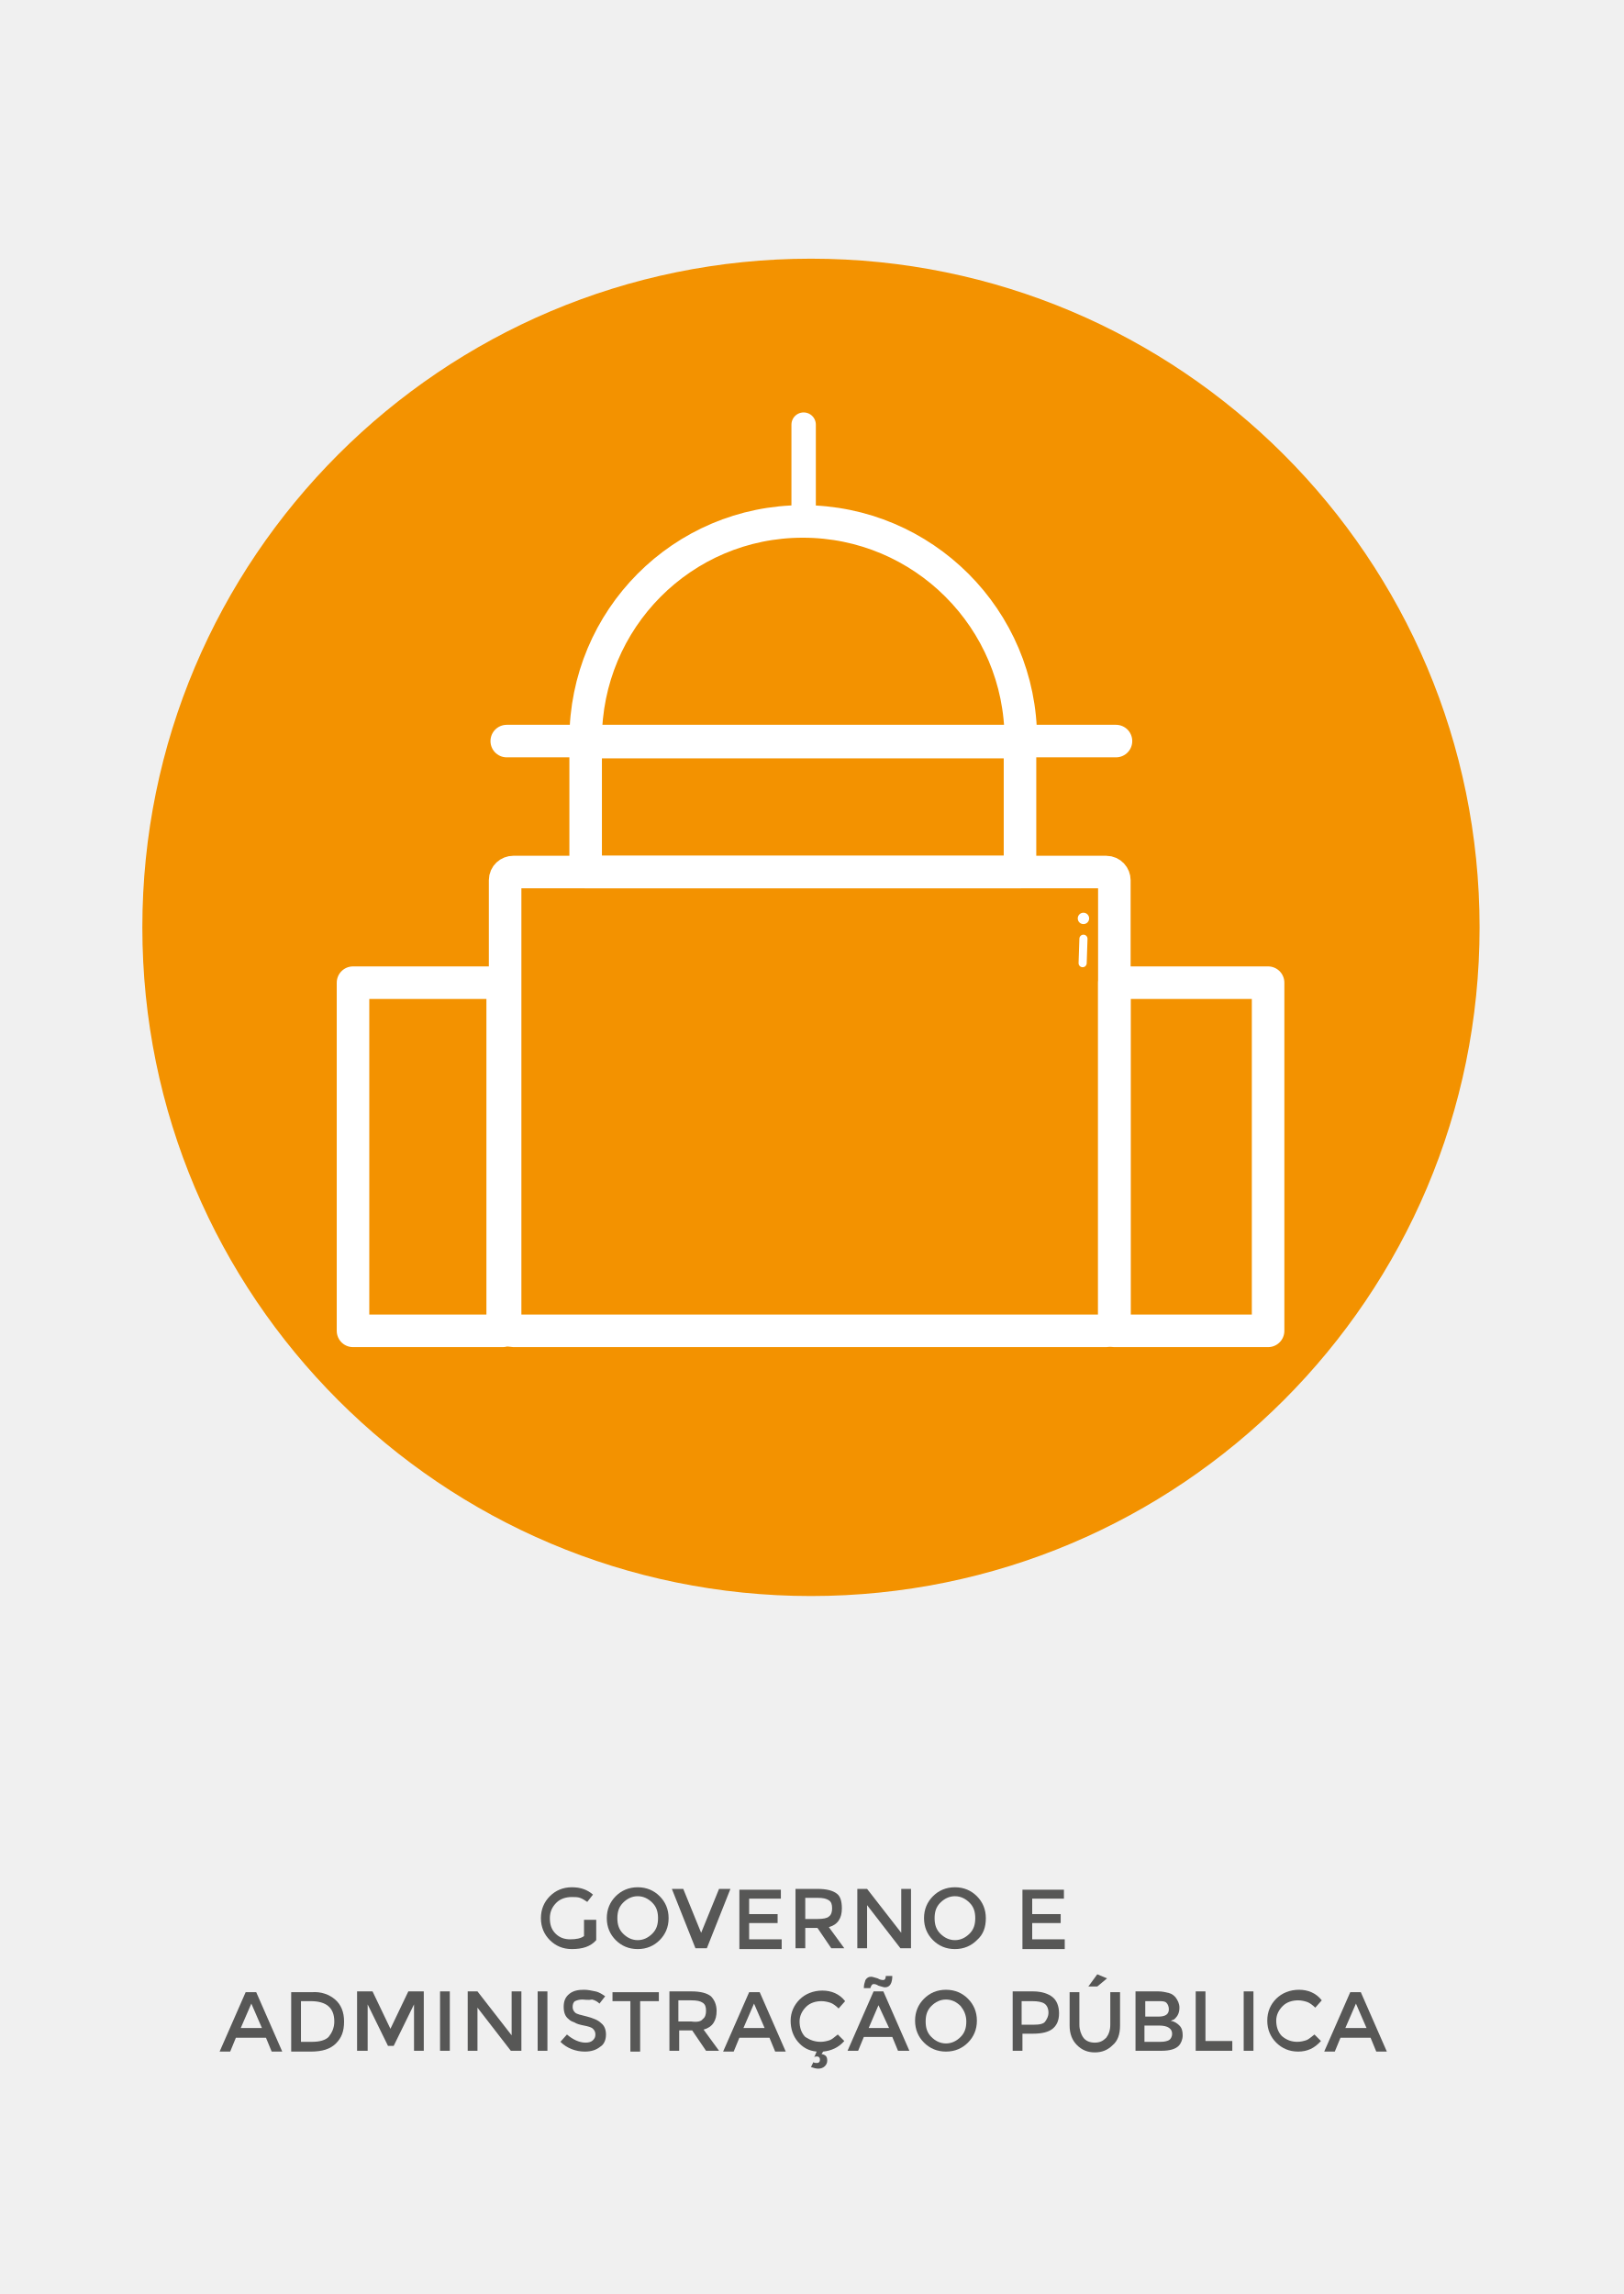
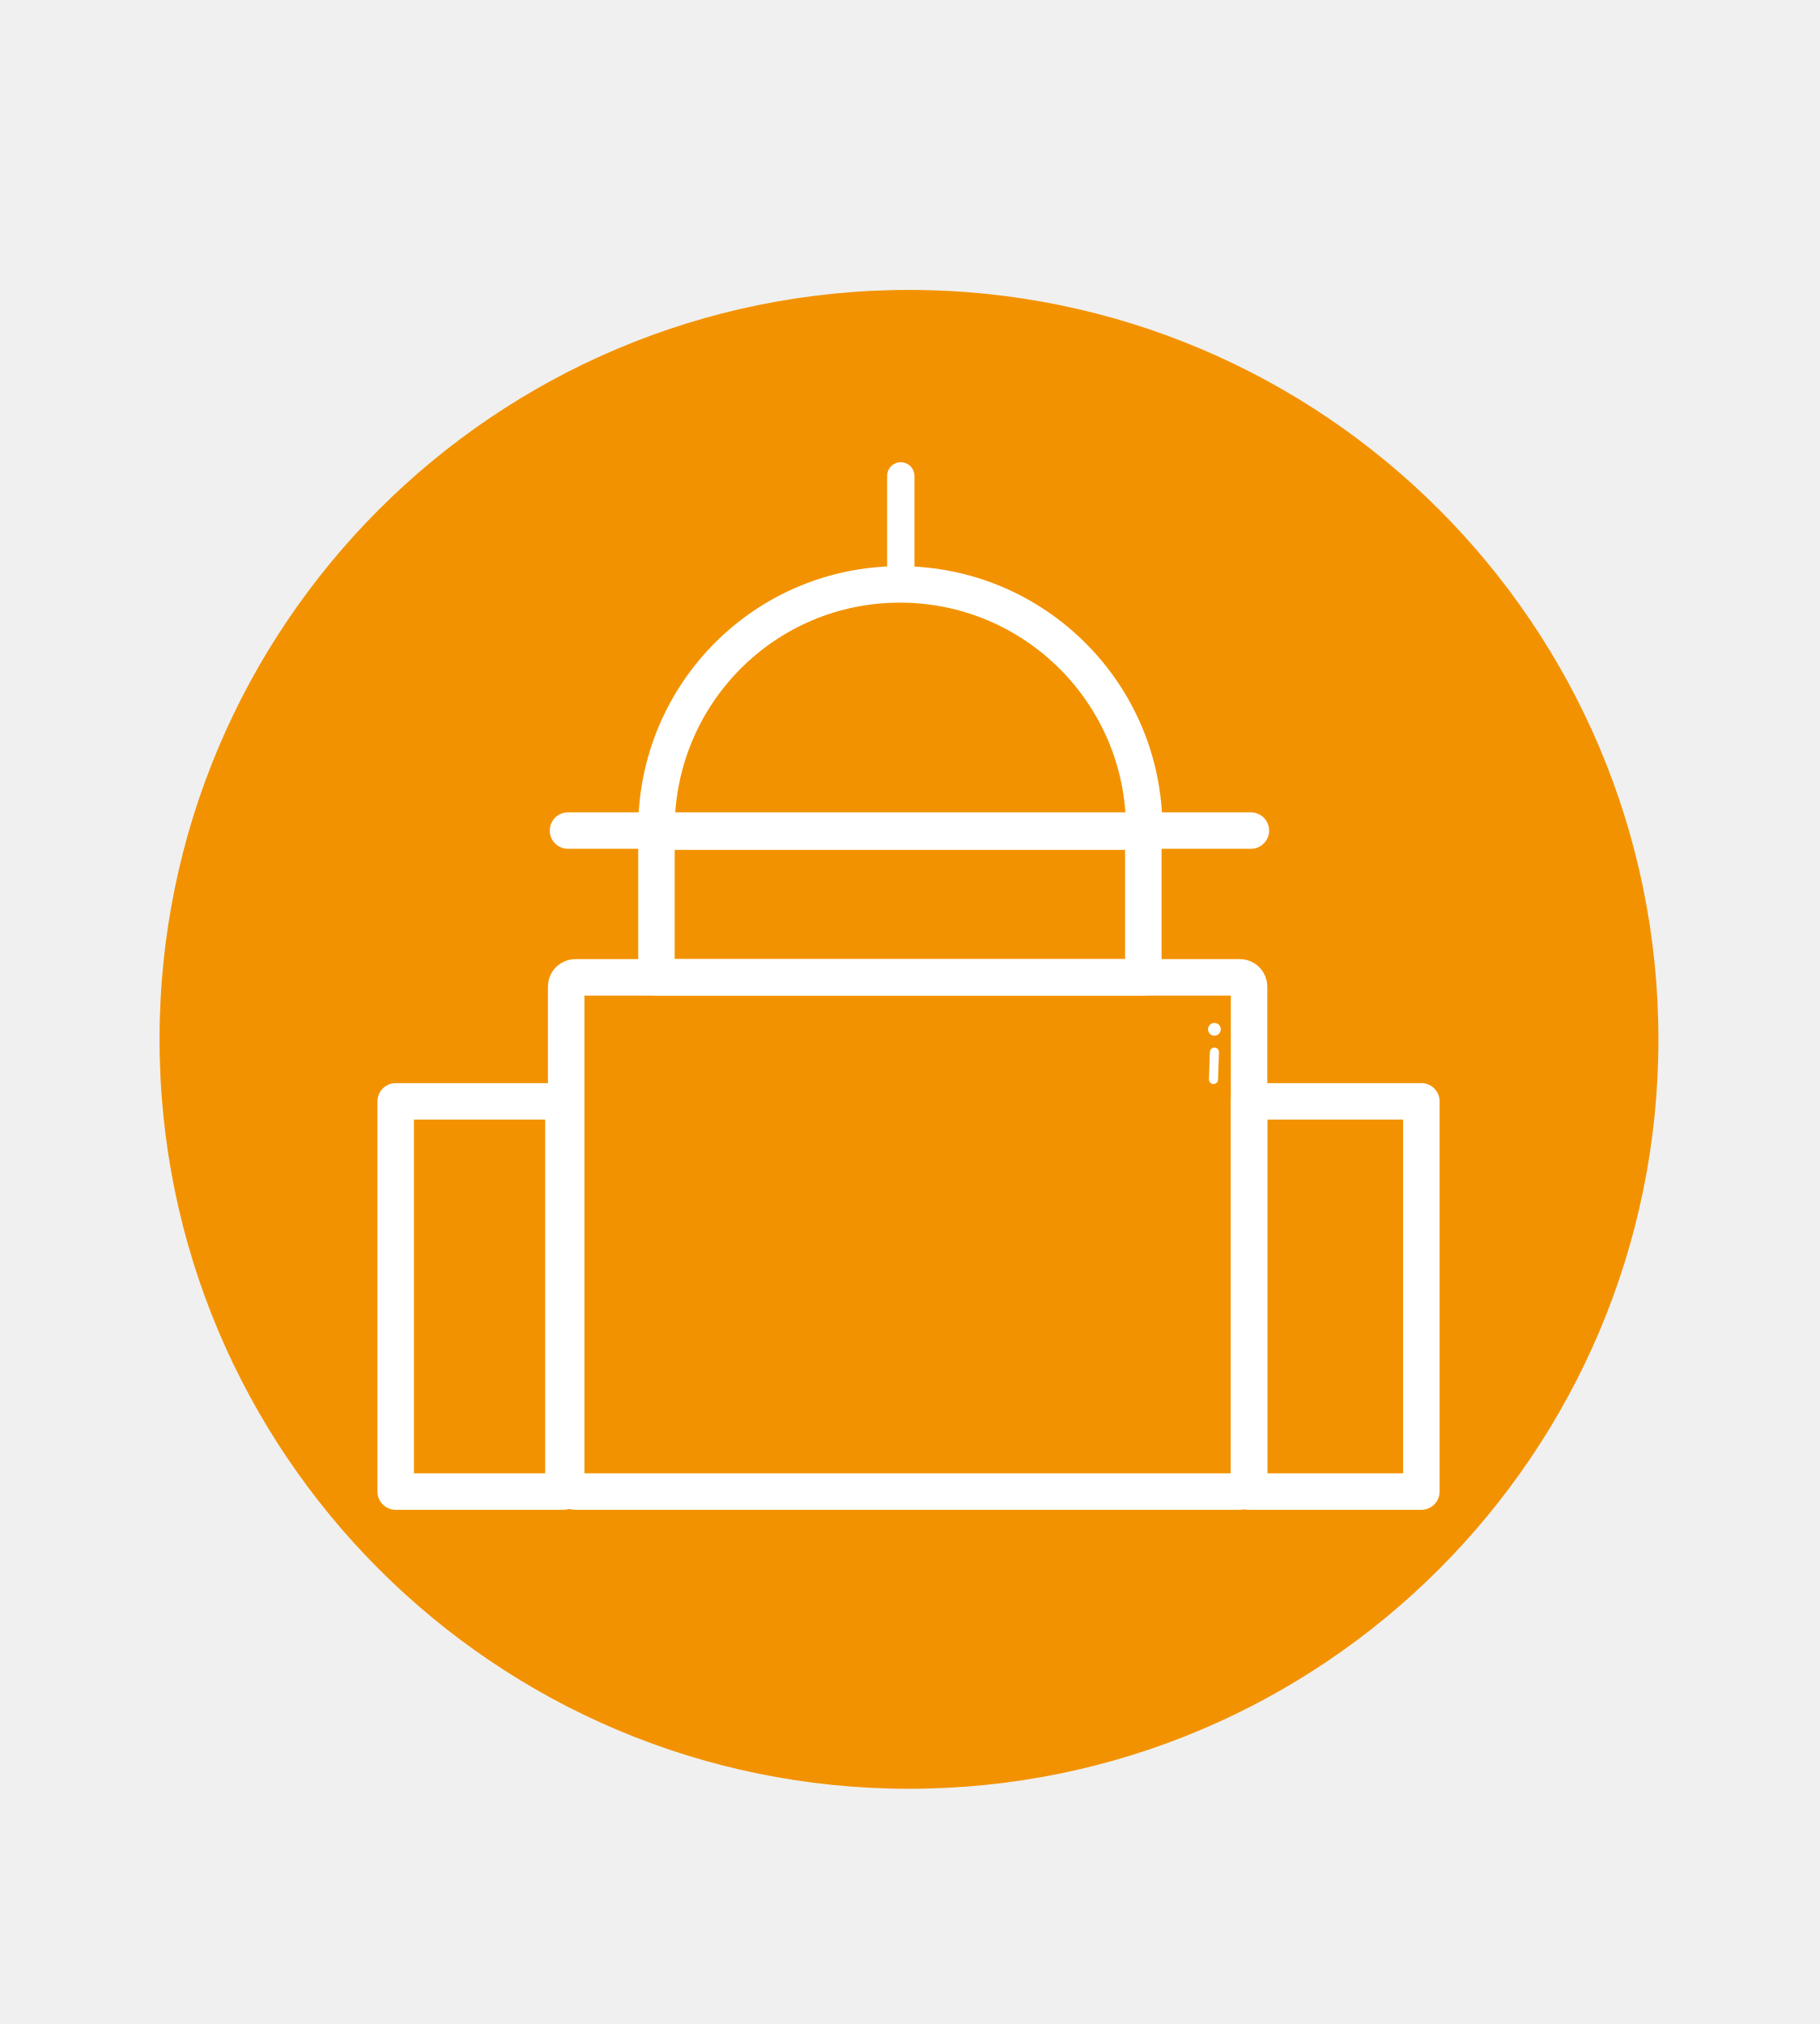
- <svg xmlns="http://www.w3.org/2000/svg" version="1.1" id="Camada_1" x="0px" y="0px" viewBox="0 0 199.6 282" style="enable-background:new 0 0 199.6 282;" xml:space="preserve">
+ <svg xmlns="http://www.w3.org/2000/svg" version="1.1" id="Camada_1" x="0px" y="0px" viewBox="0 0 199.6 222" style="enable-background:new 0 0 199.6 222;" xml:space="preserve">
  <style type="text/css">
	.st0{fill:#575756;}
	.st1{fill:#F39200;}
	.st2{fill:none;stroke:#FFFFFF;stroke-width:4;stroke-linecap:round;stroke-linejoin:round;stroke-miterlimit:10;}
	.st3{fill:none;stroke:#FFFFFF;stroke-width:3;stroke-linecap:round;stroke-linejoin:round;stroke-miterlimit:10;}
	.st4{fill:#FFFFFF;}
	.st5{fill:none;stroke:#FFFFFF;stroke-linecap:round;stroke-linejoin:round;stroke-miterlimit:10;}
</style>
-   <g>
-     <path class="st0" d="M72.1,236h1.2v2.5c-0.7,0.8-1.7,1.1-3,1.1c-1.1,0-2-0.4-2.7-1.1c-0.7-0.7-1.1-1.6-1.1-2.7c0-1.1,0.4-2,1.1-2.7   s1.6-1.1,2.7-1.1s1.9,0.3,2.6,0.9l-0.7,0.9c-0.3-0.2-0.6-0.4-0.9-0.5c-0.3-0.1-0.6-0.1-1-0.1c-0.7,0-1.4,0.2-1.9,0.7   c-0.5,0.5-0.8,1.1-0.8,1.9s0.2,1.4,0.7,1.9c0.5,0.5,1.1,0.7,1.8,0.7c0.7,0,1.3-0.1,1.7-0.4V236z" />
-     <path class="st0" d="M81.1,238.5c-0.7,0.7-1.6,1.1-2.7,1.1c-1.1,0-2-0.4-2.7-1.1c-0.7-0.7-1.1-1.6-1.1-2.7s0.4-2,1.1-2.7   c0.7-0.7,1.6-1.1,2.7-1.1c1.1,0,2,0.4,2.7,1.1c0.7,0.7,1.1,1.6,1.1,2.7S81.8,237.8,81.1,238.5z M80.2,233.9   c-0.5-0.5-1.1-0.8-1.8-0.8c-0.7,0-1.3,0.3-1.8,0.8s-0.7,1.1-0.7,1.9s0.2,1.4,0.7,1.9s1.1,0.8,1.8,0.8c0.7,0,1.3-0.3,1.8-0.8   s0.7-1.1,0.7-1.9S80.7,234.4,80.2,233.9z" />
-     <path class="st0" d="M86.9,239.5h-1.4l-2.9-7.3H84l2.2,5.4l2.2-5.4h1.4L86.9,239.5z" />
-     <path class="st0" d="M96,232.2v1.2h-3.9v1.9h3.5v1.1h-3.5v2h4v1.2h-5.2v-7.3H96z" />
-     <path class="st0" d="M103.5,234.6c0,1.2-0.5,2-1.6,2.3l1.9,2.6h-1.6l-1.7-2.5H99v2.5h-1.2v-7.3h2.7c1.1,0,1.9,0.2,2.4,0.6   C103.3,233.1,103.5,233.7,103.5,234.6z M101.9,235.6c0.3-0.2,0.4-0.6,0.4-1c0-0.5-0.1-0.8-0.4-1c-0.3-0.2-0.7-0.3-1.4-0.3H99v2.6   h1.5C101.2,235.9,101.7,235.8,101.9,235.6z" />
-     <path class="st0" d="M110.8,232.2h1.2v7.3h-1.3l-4.1-5.3v5.3h-1.2v-7.3h1.2l4.2,5.4V232.2z" />
-     <path class="st0" d="M120.1,238.5c-0.7,0.7-1.6,1.1-2.7,1.1c-1.1,0-2-0.4-2.7-1.1c-0.7-0.7-1.1-1.6-1.1-2.7s0.4-2,1.1-2.7   c0.7-0.7,1.6-1.1,2.7-1.1c1.1,0,2,0.4,2.7,1.1c0.7,0.7,1.1,1.6,1.1,2.7S120.9,237.8,120.1,238.5z M119.2,233.9   c-0.5-0.5-1.1-0.8-1.8-0.8c-0.7,0-1.3,0.3-1.8,0.8s-0.7,1.1-0.7,1.9s0.2,1.4,0.7,1.9s1.1,0.8,1.8,0.8c0.7,0,1.3-0.3,1.8-0.8   s0.7-1.1,0.7-1.9S119.7,234.4,119.2,233.9z" />
-     <path class="st0" d="M130.8,232.2v1.2h-3.9v1.9h3.5v1.1h-3.5v2h4v1.2h-5.2v-7.3H130.8z" />
-     <path class="st0" d="M29,250.5l-0.7,1.7H27l3.2-7.3h1.3l3.2,7.3h-1.3l-0.7-1.7H29z M32.2,249.3l-1.3-3l-1.3,3H32.2z" />
-     <path class="st0" d="M41.2,245.8c0.7,0.6,1.1,1.5,1.1,2.7s-0.3,2-1,2.7c-0.7,0.7-1.7,1-3.1,1h-2.4v-7.3h2.5   C39.5,244.8,40.5,245.2,41.2,245.8z M41.1,248.5c0-1.7-1-2.5-2.9-2.5H37v5h1.4c0.9,0,1.6-0.2,2-0.6   C40.8,249.9,41.1,249.3,41.1,248.5z" />
-     <path class="st0" d="M45.1,252.1h-1.2v-7.3h1.9l2.2,4.6l2.2-4.6h1.9v7.3h-1.2v-5.7l-2.5,5.1h-0.7l-2.5-5.1V252.1z" />
-     <path class="st0" d="M54.1,244.8h1.2v7.3h-1.2V244.8z" />
-     <path class="st0" d="M62.9,244.8h1.2v7.3h-1.3l-4.1-5.3v5.3h-1.2v-7.3h1.2l4.2,5.4V244.8z" />
-     <path class="st0" d="M66.1,244.8h1.2v7.3h-1.2V244.8z" />
-     <path class="st0" d="M71.6,245.8c-0.4,0-0.7,0.1-0.9,0.2s-0.3,0.4-0.3,0.7c0,0.3,0.1,0.5,0.3,0.7c0.2,0.2,0.7,0.3,1.5,0.5   c0.7,0.2,1.3,0.4,1.7,0.8c0.4,0.3,0.6,0.8,0.6,1.4s-0.2,1.2-0.7,1.5c-0.5,0.4-1.1,0.6-1.9,0.6c-1.1,0-2.2-0.4-3-1.2l0.8-0.9   c0.7,0.6,1.5,1,2.3,1c0.4,0,0.7-0.1,0.9-0.3c0.2-0.2,0.3-0.4,0.3-0.7c0-0.3-0.1-0.5-0.3-0.7c-0.2-0.2-0.6-0.3-1.1-0.4   c-0.5-0.1-0.9-0.2-1.2-0.4c-0.3-0.1-0.5-0.2-0.7-0.4c-0.4-0.3-0.6-0.8-0.6-1.5s0.2-1.2,0.7-1.6c0.5-0.4,1.1-0.5,1.8-0.5   c0.5,0,0.9,0.1,1.4,0.2s0.9,0.4,1.2,0.6l-0.7,0.9c-0.2-0.2-0.5-0.4-0.9-0.5C72.3,245.9,71.9,245.8,71.6,245.8z" />
-     <path class="st0" d="M78.7,246v6.2h-1.2V246h-2.2v-1.1h5.7v1.1H78.7z" />
-     <path class="st0" d="M88.1,247.2c0,1.2-0.5,2-1.6,2.3l1.9,2.6h-1.6l-1.7-2.5h-1.6v2.5h-1.2v-7.3h2.7c1.1,0,1.9,0.2,2.4,0.6   C87.8,245.8,88.1,246.4,88.1,247.2z M86.4,248.2c0.3-0.2,0.4-0.6,0.4-1c0-0.5-0.1-0.8-0.4-1c-0.3-0.2-0.7-0.3-1.4-0.3h-1.6v2.6H85   C85.7,248.6,86.2,248.5,86.4,248.2z" />
-     <path class="st0" d="M90.9,250.5l-0.7,1.7h-1.3l3.2-7.3h1.3l3.2,7.3h-1.3l-0.7-1.7H90.9z M94,249.3l-1.3-3l-1.3,3H94z" />
-     <path class="st0" d="M100.9,251c0.4,0,0.8-0.1,1.1-0.2c0.3-0.1,0.6-0.4,1-0.7l0.8,0.8c-0.7,0.8-1.6,1.2-2.6,1.3l-0.2,0.3   c0.5,0.1,0.7,0.3,0.7,0.8c0,0.3-0.1,0.5-0.3,0.7c-0.2,0.2-0.5,0.3-0.8,0.3s-0.6-0.1-0.9-0.2l0.3-0.6c0.1,0.1,0.3,0.1,0.4,0.1   s0.2,0,0.3-0.1c0.1-0.1,0.1-0.2,0.1-0.3s0-0.2-0.1-0.3c-0.1-0.1-0.2-0.1-0.3-0.1c-0.1,0-0.2,0-0.3,0.1l0.3-0.7   c-1-0.1-1.7-0.5-2.3-1.2c-0.6-0.7-0.9-1.6-0.9-2.6s0.4-1.9,1.1-2.6s1.7-1.1,2.8-1.1s2.1,0.4,2.8,1.3l-0.8,0.9   c-0.3-0.3-0.7-0.6-1-0.7c-0.3-0.1-0.7-0.2-1.1-0.2c-0.7,0-1.4,0.2-1.9,0.7c-0.5,0.5-0.8,1.1-0.8,1.8c0,0.7,0.2,1.4,0.7,1.9   C99.6,250.8,100.2,251,100.9,251z" />
-     <path class="st0" d="M108.6,244.8l3.2,7.3h-1.4l-0.7-1.7h-3.5l-0.7,1.7h-1.3l3.2-7.3H108.6z M108.8,244.3c-0.2,0-0.4-0.1-0.8-0.2   c-0.3-0.2-0.5-0.2-0.6-0.2c-0.2,0-0.3,0.2-0.4,0.5h-0.8c0-0.4,0.1-0.7,0.2-1c0.2-0.3,0.4-0.4,0.7-0.4c0.2,0,0.4,0.1,0.8,0.2   c0.3,0.2,0.6,0.2,0.7,0.2c0.2,0,0.3-0.2,0.3-0.5h0.8C109.7,243.8,109.4,244.3,108.8,244.3z M109.3,249.3l-1.3-2.8l-1.2,2.8H109.3z" />
-     <path class="st0" d="M119,251.1c-0.7,0.7-1.6,1.1-2.7,1.1c-1.1,0-2-0.4-2.7-1.1c-0.7-0.7-1.1-1.6-1.1-2.7s0.4-2,1.1-2.7   c0.7-0.7,1.6-1.1,2.7-1.1c1.1,0,2,0.4,2.7,1.1c0.7,0.7,1.1,1.6,1.1,2.7S119.7,250.4,119,251.1z M118.1,246.6   c-0.5-0.5-1.1-0.8-1.8-0.8c-0.7,0-1.3,0.3-1.8,0.8s-0.7,1.1-0.7,1.9s0.2,1.4,0.7,1.9s1.1,0.8,1.8,0.8c0.7,0,1.3-0.3,1.8-0.8   s0.7-1.1,0.7-1.9S118.5,247.1,118.1,246.6z" />
-     <path class="st0" d="M129.4,245.5c0.5,0.4,0.8,1.1,0.8,2c0,0.9-0.3,1.5-0.8,1.9c-0.5,0.4-1.3,0.6-2.4,0.6h-1.3v2.1h-1.2v-7.3h2.5   C128.1,244.8,128.9,245.1,129.4,245.5z M128.5,248.5c0.2-0.3,0.4-0.6,0.4-1.1c0-0.5-0.2-0.9-0.5-1.1c-0.3-0.2-0.8-0.3-1.5-0.3h-1.3   v2.9h1.4C127.8,248.9,128.3,248.8,128.5,248.5z" />
-     <path class="st0" d="M133.2,250.5c0.3,0.4,0.8,0.6,1.4,0.6s1-0.2,1.4-0.6c0.3-0.4,0.5-0.9,0.5-1.6v-4h1.2v4.1   c0,1.1-0.3,1.9-0.9,2.4c-0.6,0.6-1.3,0.9-2.2,0.9s-1.6-0.3-2.2-0.9c-0.6-0.6-0.9-1.4-0.9-2.4v-4.1h1.2v4   C132.7,249.5,132.9,250.1,133.2,250.5z M134.9,244.2h-1.1l1.1-1.5l1.2,0.5L134.9,244.2z" />
-     <path class="st0" d="M142.8,252.1h-3.2v-7.3h2.8c0.5,0,0.9,0.1,1.3,0.2c0.4,0.1,0.6,0.3,0.8,0.5c0.3,0.4,0.5,0.8,0.5,1.3   c0,0.6-0.2,1-0.5,1.3c-0.1,0.1-0.2,0.2-0.3,0.2s-0.1,0.1-0.3,0.1c0.5,0.1,0.8,0.3,1.1,0.6s0.4,0.7,0.4,1.2c0,0.5-0.2,1-0.5,1.3   C144.5,251.9,143.8,252.1,142.8,252.1z M140.8,247.9h1.6c0.9,0,1.3-0.3,1.3-0.9c0-0.3-0.1-0.6-0.3-0.8c-0.2-0.2-0.5-0.2-1-0.2h-1.6   V247.9z M140.8,251h1.9c0.5,0,0.8-0.1,1-0.2c0.2-0.1,0.4-0.4,0.4-0.8c0-0.6-0.5-1-1.6-1h-1.8V251z" />
-     <path class="st0" d="M147,252.1v-7.3h1.2v6.1h3.3v1.2H147z" />
-     <path class="st0" d="M152.9,244.8h1.2v7.3h-1.2V244.8z" />
-     <path class="st0" d="M159.5,251c0.4,0,0.8-0.1,1.1-0.2c0.3-0.1,0.6-0.4,1-0.7l0.8,0.8c-0.8,0.9-1.7,1.3-2.8,1.3   c-1.1,0-2-0.4-2.7-1.1c-0.7-0.7-1.1-1.6-1.1-2.7c0-1.1,0.4-2,1.1-2.7s1.7-1.1,2.8-1.1s2.1,0.4,2.8,1.3l-0.8,0.9   c-0.3-0.3-0.7-0.6-1-0.7c-0.3-0.1-0.7-0.2-1.1-0.2c-0.7,0-1.4,0.2-1.9,0.7c-0.5,0.5-0.8,1.1-0.8,1.8c0,0.7,0.2,1.4,0.7,1.9   C158.2,250.8,158.8,251,159.5,251z" />
-     <path class="st0" d="M164.8,250.5l-0.7,1.7h-1.3l3.2-7.3h1.3l3.2,7.3h-1.3l-0.7-1.7H164.8z M168,249.3l-1.3-3l-1.3,3H168z" />
-   </g>
  <path class="st1" d="M99.7,196.2L99.7,196.2c-45.4,0-82.2-36.8-82.2-82.2v0c0-45.4,36.8-82.2,82.2-82.2h0  c45.4,0,82.2,36.8,82.2,82.2v0C181.9,159.4,145.1,196.2,99.7,196.2z" />
  <g>
    <g>
      <rect x="43.4" y="120.8" class="st2" width="18.4" height="42.8" />
      <rect x="137" y="120.8" class="st2" width="18.9" height="42.8" />
      <path class="st2" d="M136,163.6H63.1c-0.6,0-1-0.5-1-1v-54.4c0-0.6,0.5-1,1-1H136c0.6,0,1,0.5,1,1v54.4    C137,163.1,136.6,163.6,136,163.6z" />
      <rect x="72" y="91.2" class="st2" width="53.4" height="16" />
      <line class="st2" x1="62.3" y1="91.1" x2="137.2" y2="91.1" />
      <line class="st3" x1="98.8" y1="52.2" x2="98.8" y2="64.3" />
      <path class="st2" d="M125.5,91.2c0-0.1,0-0.2,0-0.3c0-14.8-12-26.8-26.8-26.8S72,76.1,72,90.9c0,0.1,0,0.2,0,0.3H125.5z" />
    </g>
    <g>
      <circle class="st4" cx="133.2" cy="112.9" r="0.7" />
    </g>
    <line class="st5" x1="133.2" y1="115.4" x2="133.1" y2="118.4" />
  </g>
</svg>
